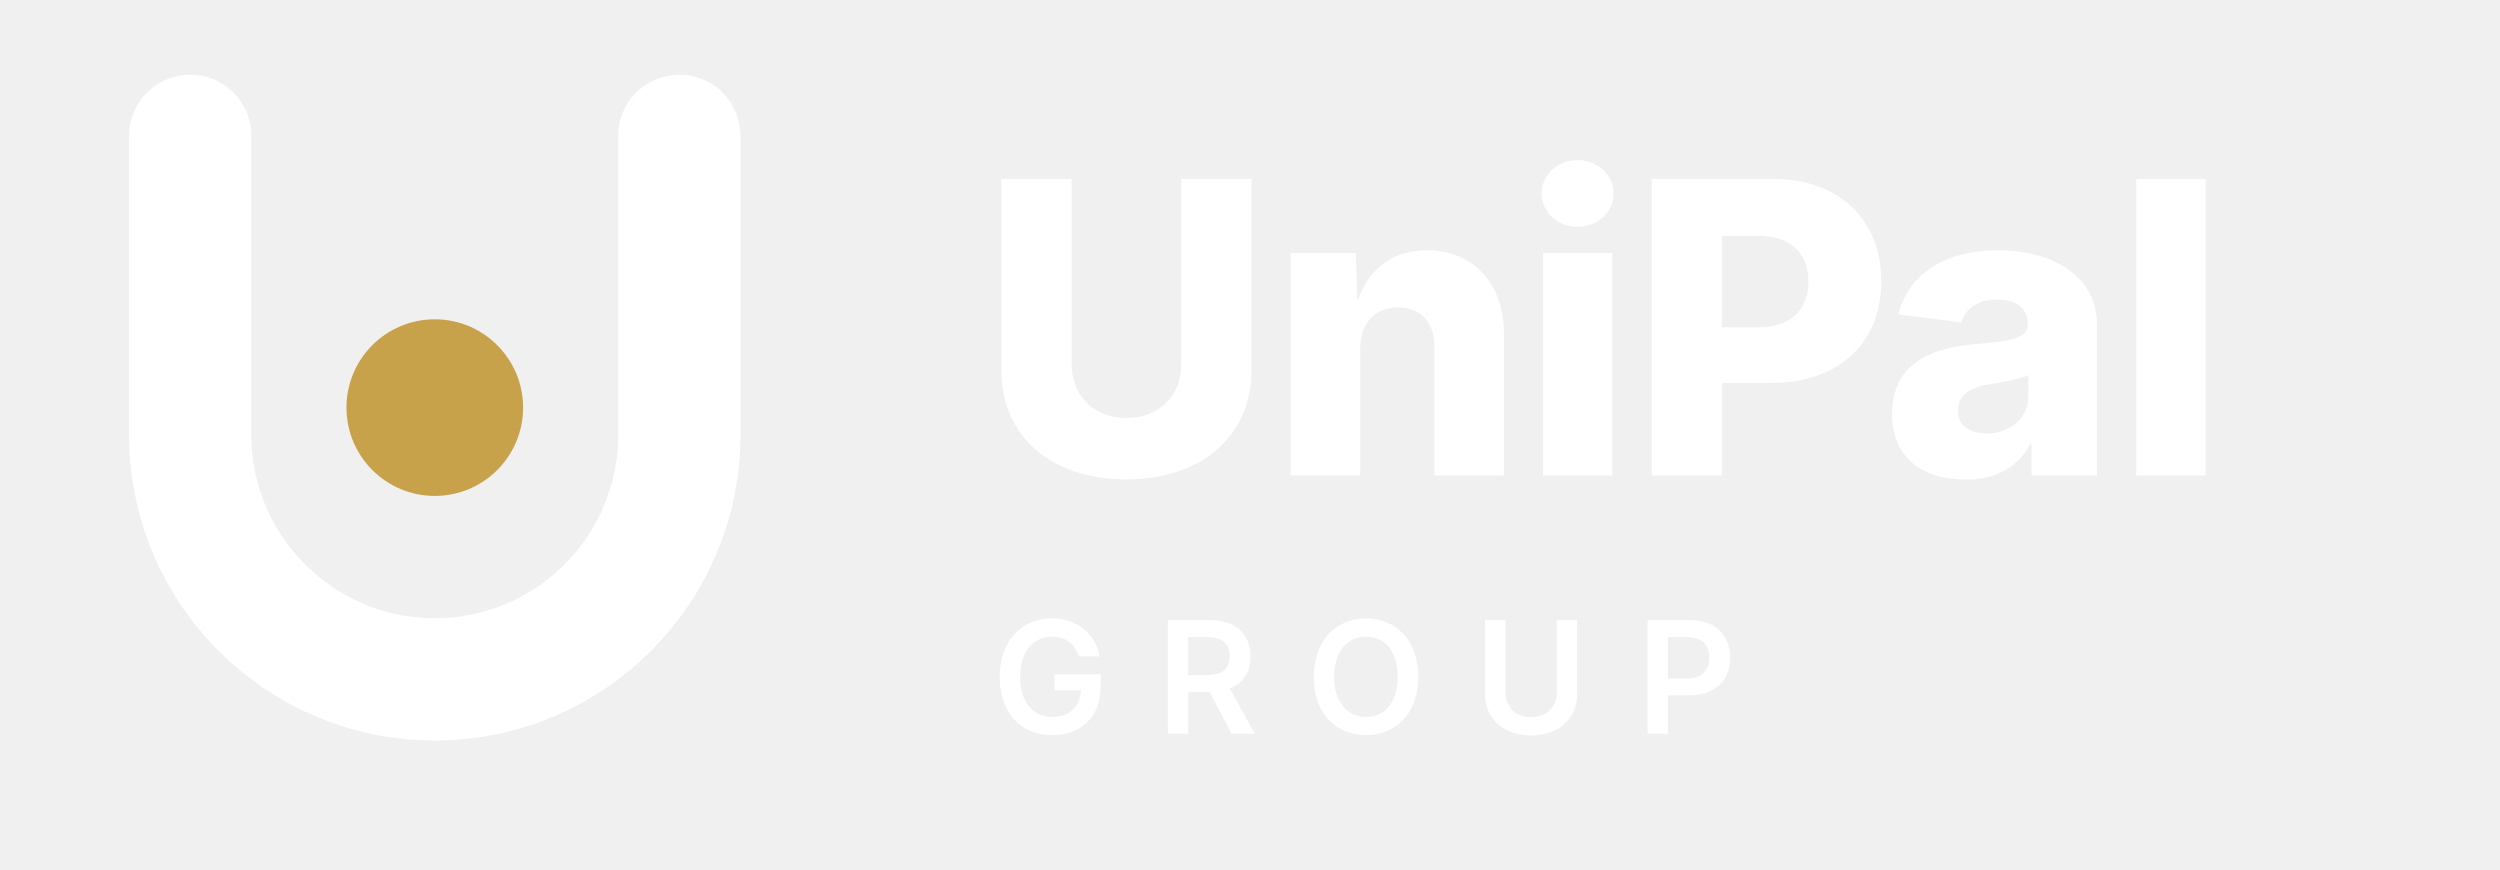
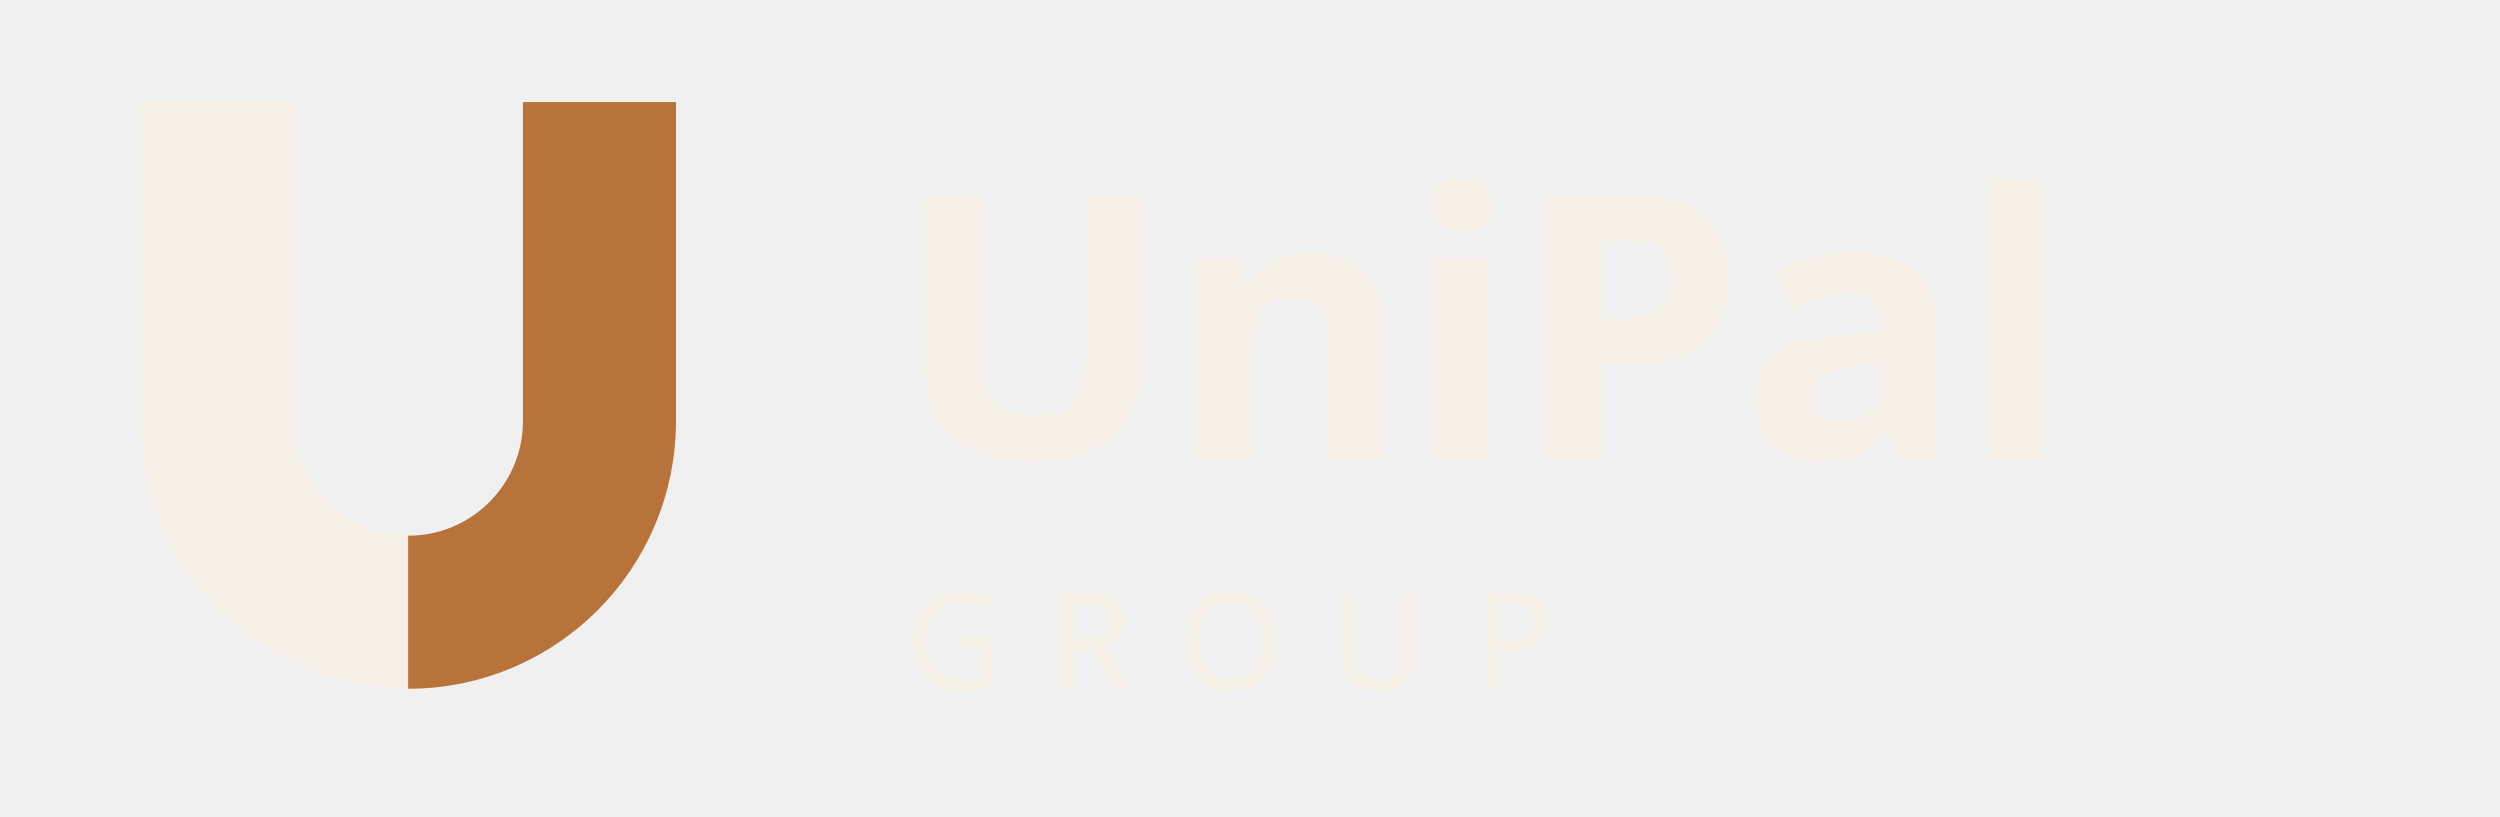
- <svg xmlns="http://www.w3.org/2000/svg" viewBox="0 0 184 64" width="184" height="64" direction="ltr" role="img" aria-label="UniPal Group">
-   <path d="M14 10V32a18 18 0 0 0 36 0V10" fill="none" stroke="#FFFFFF" stroke-width="9" stroke-linecap="round" />
-   <circle cx="32" cy="30" r="6.5" fill="#C8A24A" />
-   <text x="72" y="35" font-family="Inter, 'Helvetica Neue', Arial, sans-serif" font-size="30" font-weight="800" letter-spacing="-0.5" fill="#FFFFFF">UniPal</text>
-   <text x="73" y="54" font-family="Inter, 'Helvetica Neue', Arial, sans-serif" font-size="11.5" font-weight="600" letter-spacing="3.5" fill="#FFFFFF">GROUP</text>
+ <svg xmlns="http://www.w3.org/2000/svg" viewBox="0 0 196 64" width="196" height="64" direction="ltr" role="img" aria-label="UniPal Group">
+   <path d="M17 8V33A15 15 0 0 0 32 48" fill="none" stroke="#F5EFE6" stroke-width="12" />
+   <path d="M32 48A15 15 0 0 0 47 33V8" fill="none" stroke="#B8733A" stroke-width="12" />
+   <text x="70" y="36" font-family="'Readex Pro', 'Segoe UI', Tahoma, sans-serif" font-size="29" font-weight="700" letter-spacing="-0.4" fill="#F5EFE6">UniPal</text>
+   <text x="71" y="54" font-family="'Readex Pro', 'Segoe UI', Tahoma, sans-serif" font-size="10.5" font-weight="500" letter-spacing="3.6" fill="#F5EFE6">GROUP</text>
</svg>
